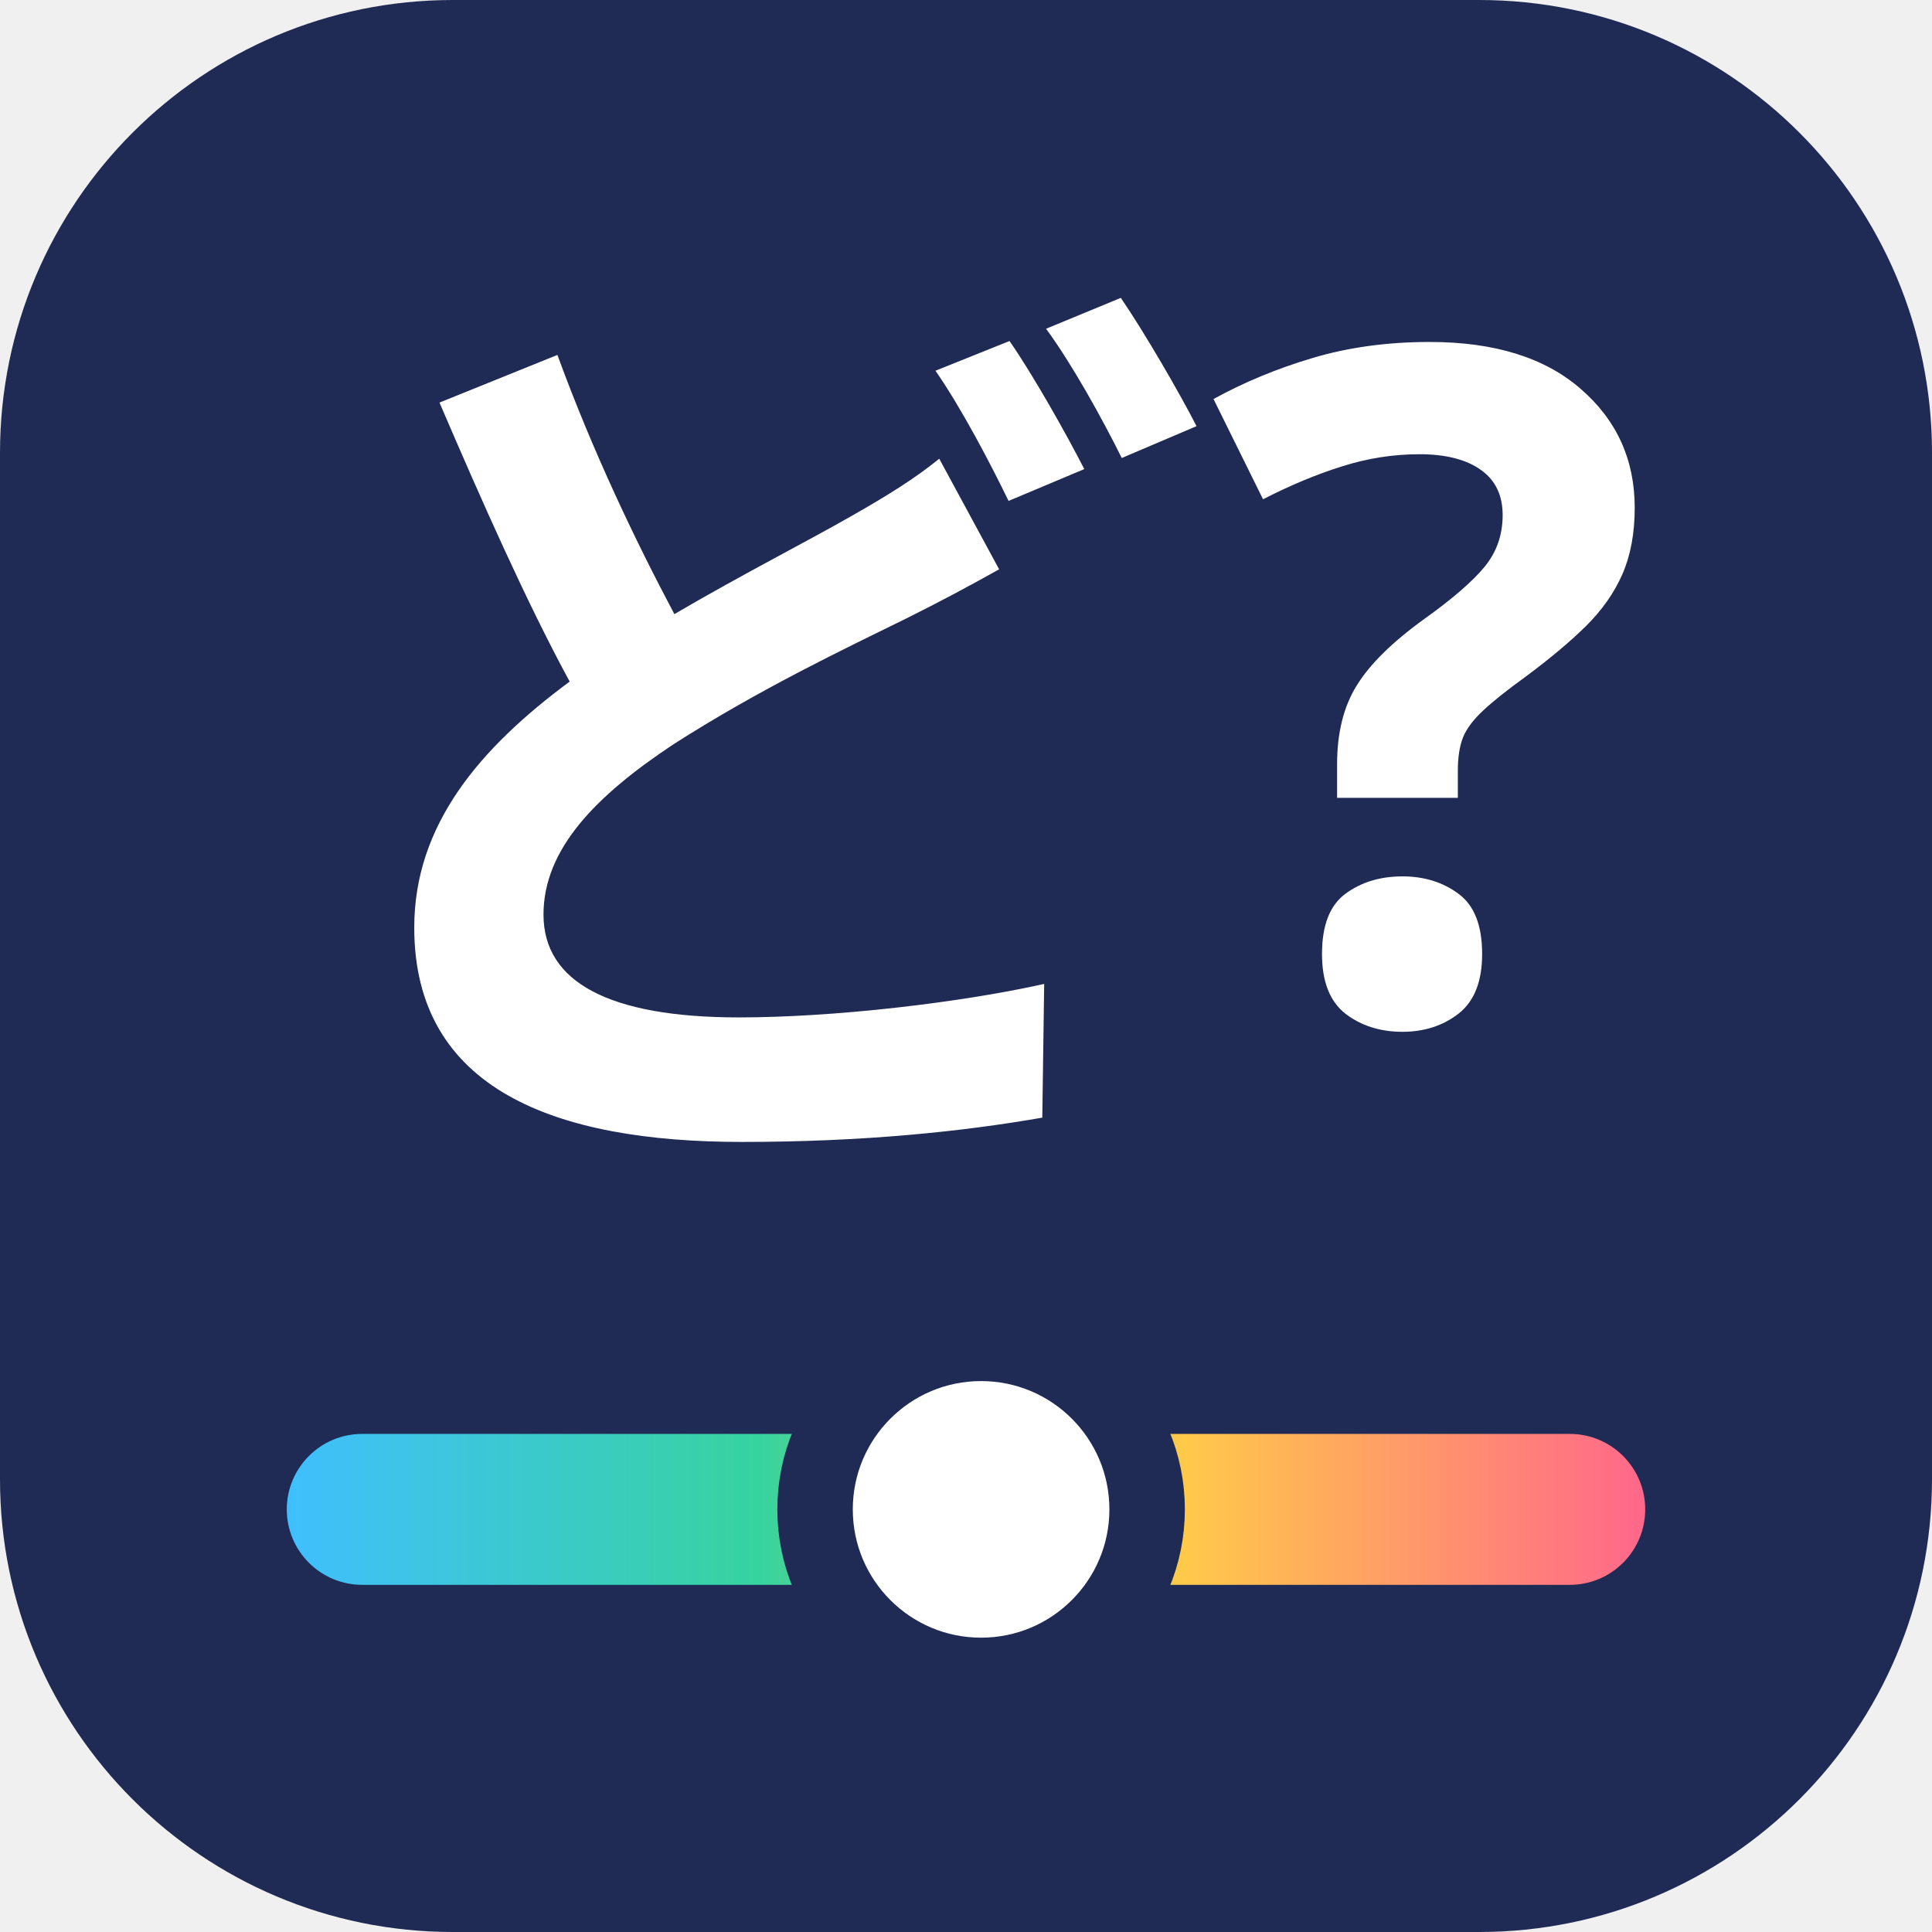
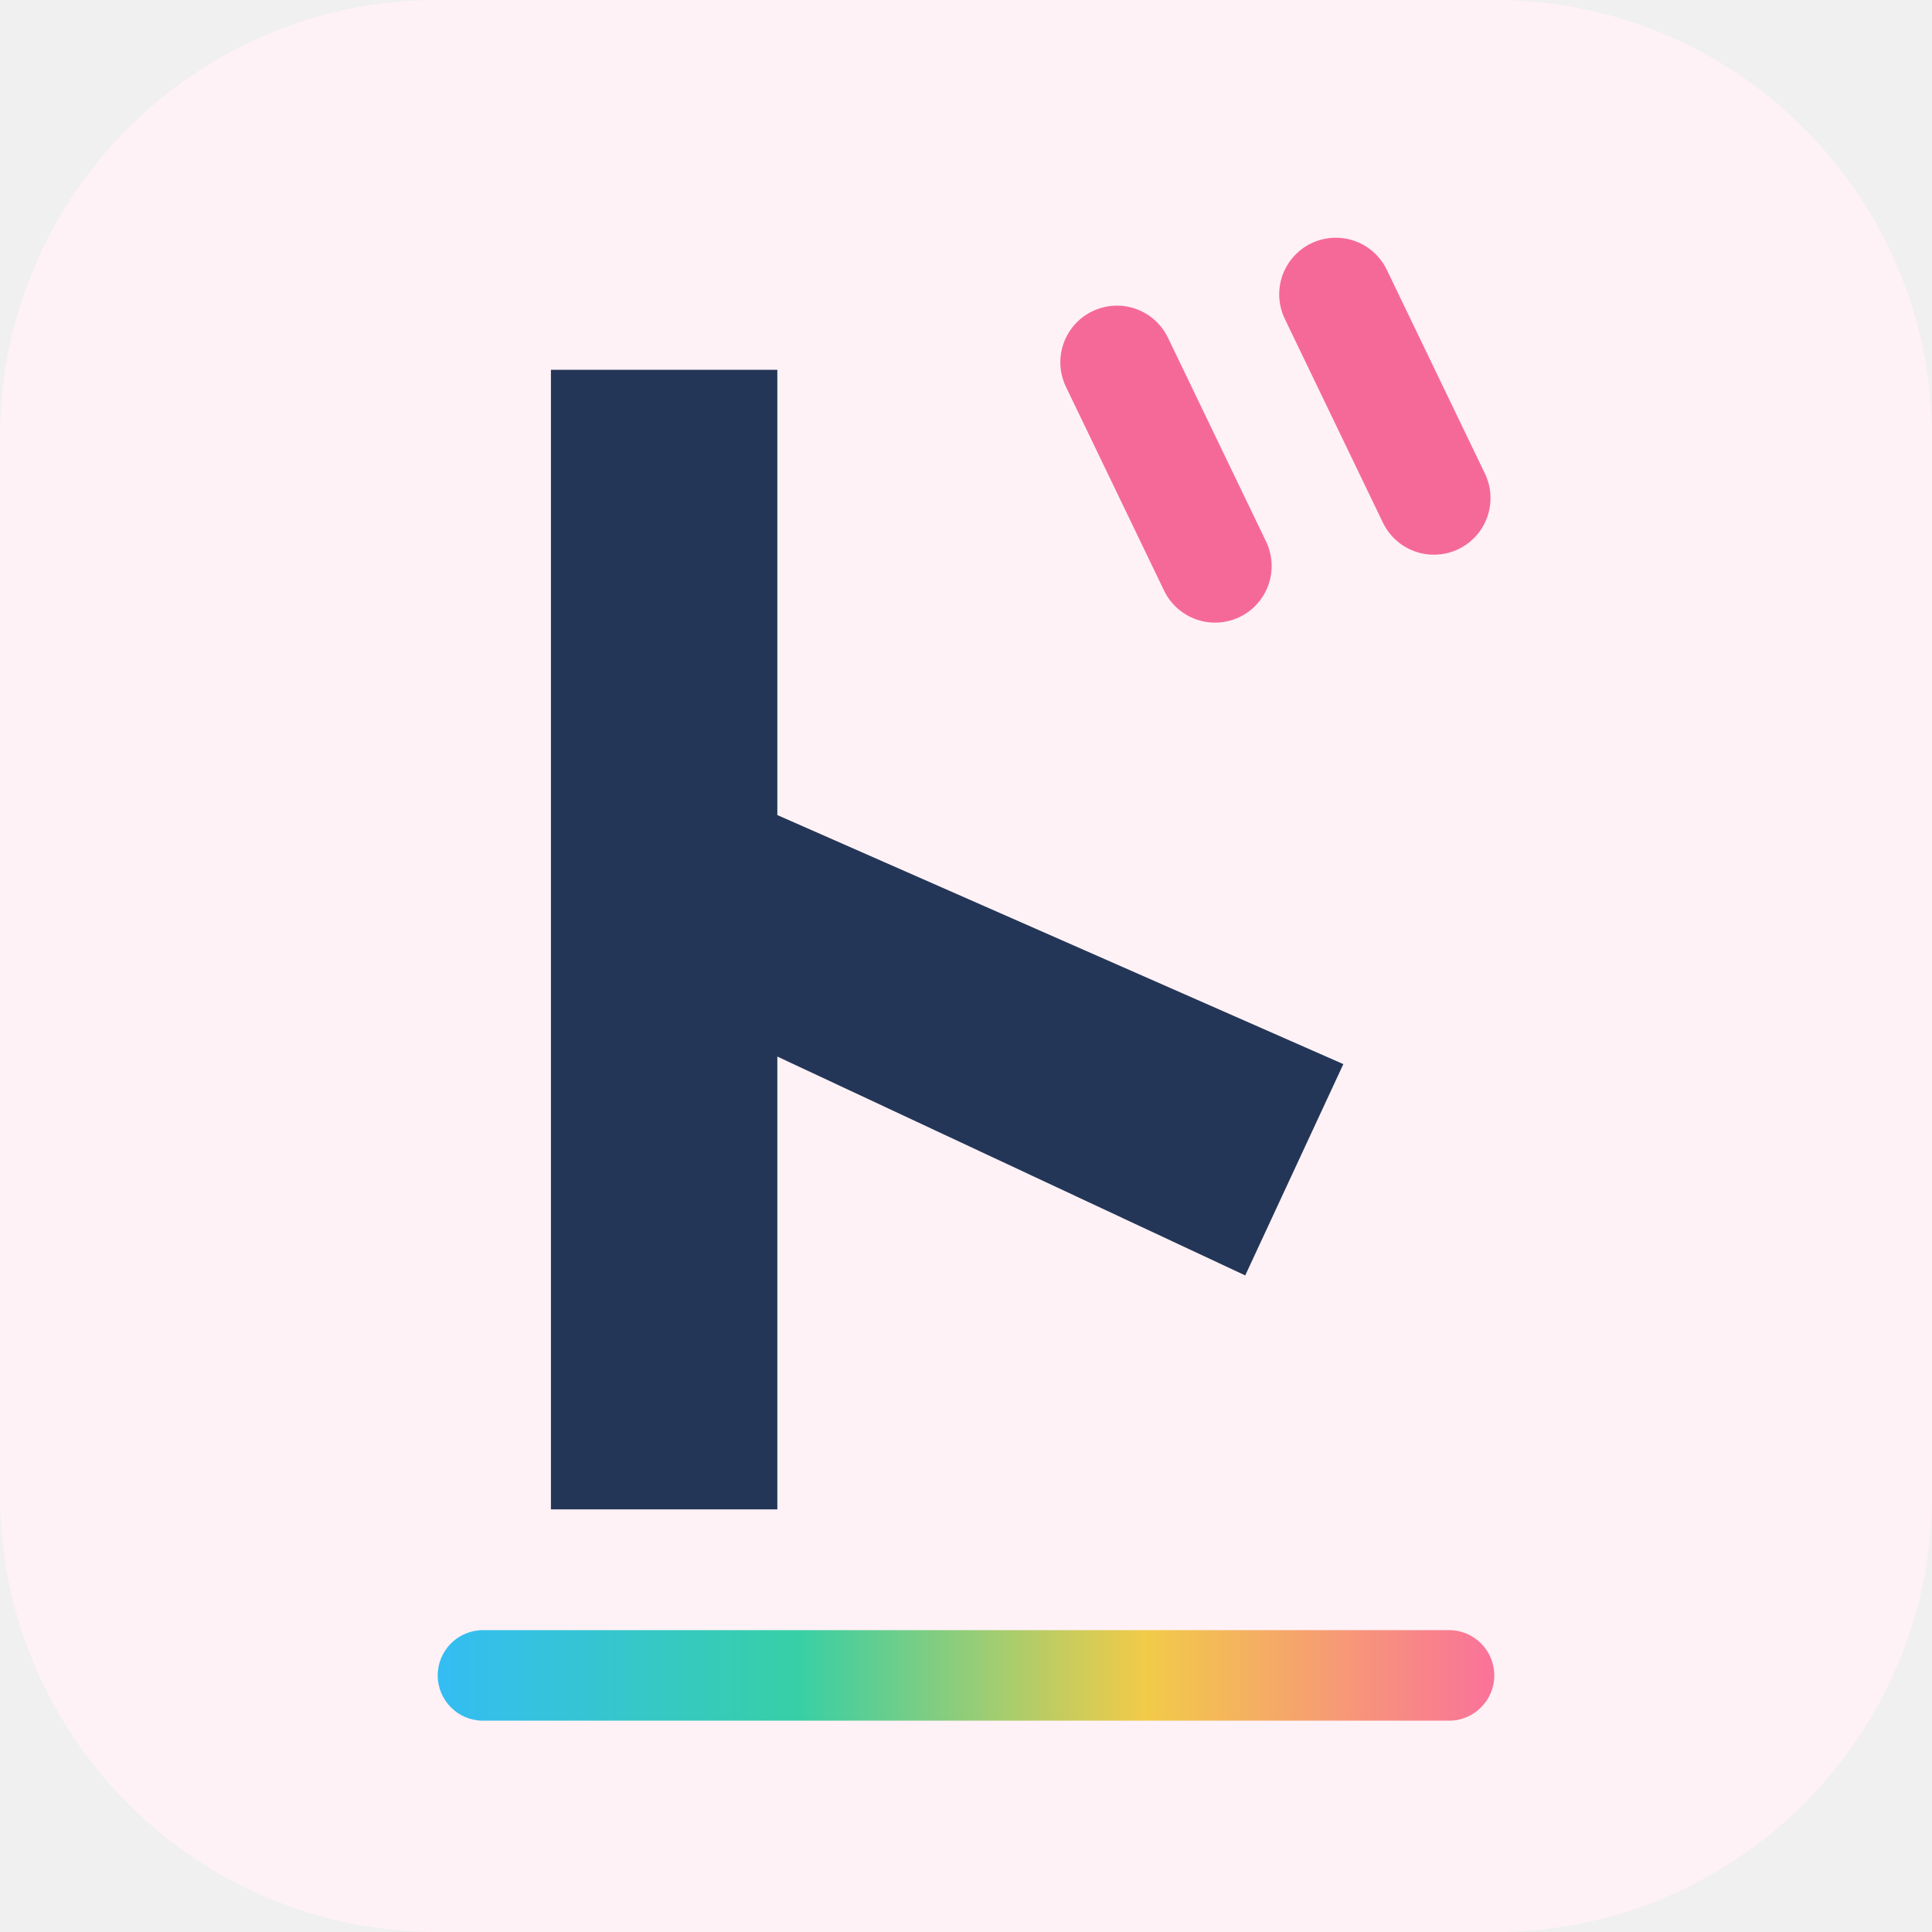
- <svg xmlns="http://www.w3.org/2000/svg" viewBox="0 0 128 128">
+ <svg xmlns="http://www.w3.org/2000/svg" width="256" height="256" viewBox="0 0 256 256">
  <defs>
-     <linearGradient id="g">
-       <stop stop-color="#40bfff" />
-       <stop offset=".35" stop-color="#37d39e" />
-       <stop offset=".66" stop-color="#ffc94a" />
-       <stop offset="1" stop-color="#ff668b" />
+     <linearGradient id="scale" x1="0" y1="0" x2="1" y2="0">
+       <stop stop-color="#34bdf3" />
+       <stop offset=".34" stop-color="#37cfa6" />
+       <stop offset=".67" stop-color="#f2cb48" />
+       <stop offset="1" stop-color="#fa729a" />
    </linearGradient>
  </defs>
-   <rect width="128" height="128" rx="30" fill="#202b55" />
-   <text x="64" y="72" font-size="62" font-weight="900" font-family="sans-serif" text-anchor="middle" fill="#ffffff">ど?</text>
-   <rect x="19" y="95" width="90" height="10" rx="5" fill="url(#g)" />
-   <circle cx="65" cy="100" r="11" fill="#fff" stroke="#202b55" stroke-width="5" />
+   <rect width="256" height="256" rx="58" fill="#fff2f6" />
+   <path d="M73 49H103V108L178 141L165 169L103 140V200H73Z" fill="#243657" />
+   <path d="M148 48L161 75M177 39L190 66" stroke="#f56998" stroke-width="15" stroke-linecap="round" />
+   <rect x="58" y="216" width="140" height="12" rx="6" fill="url(#scale)" />
</svg>
